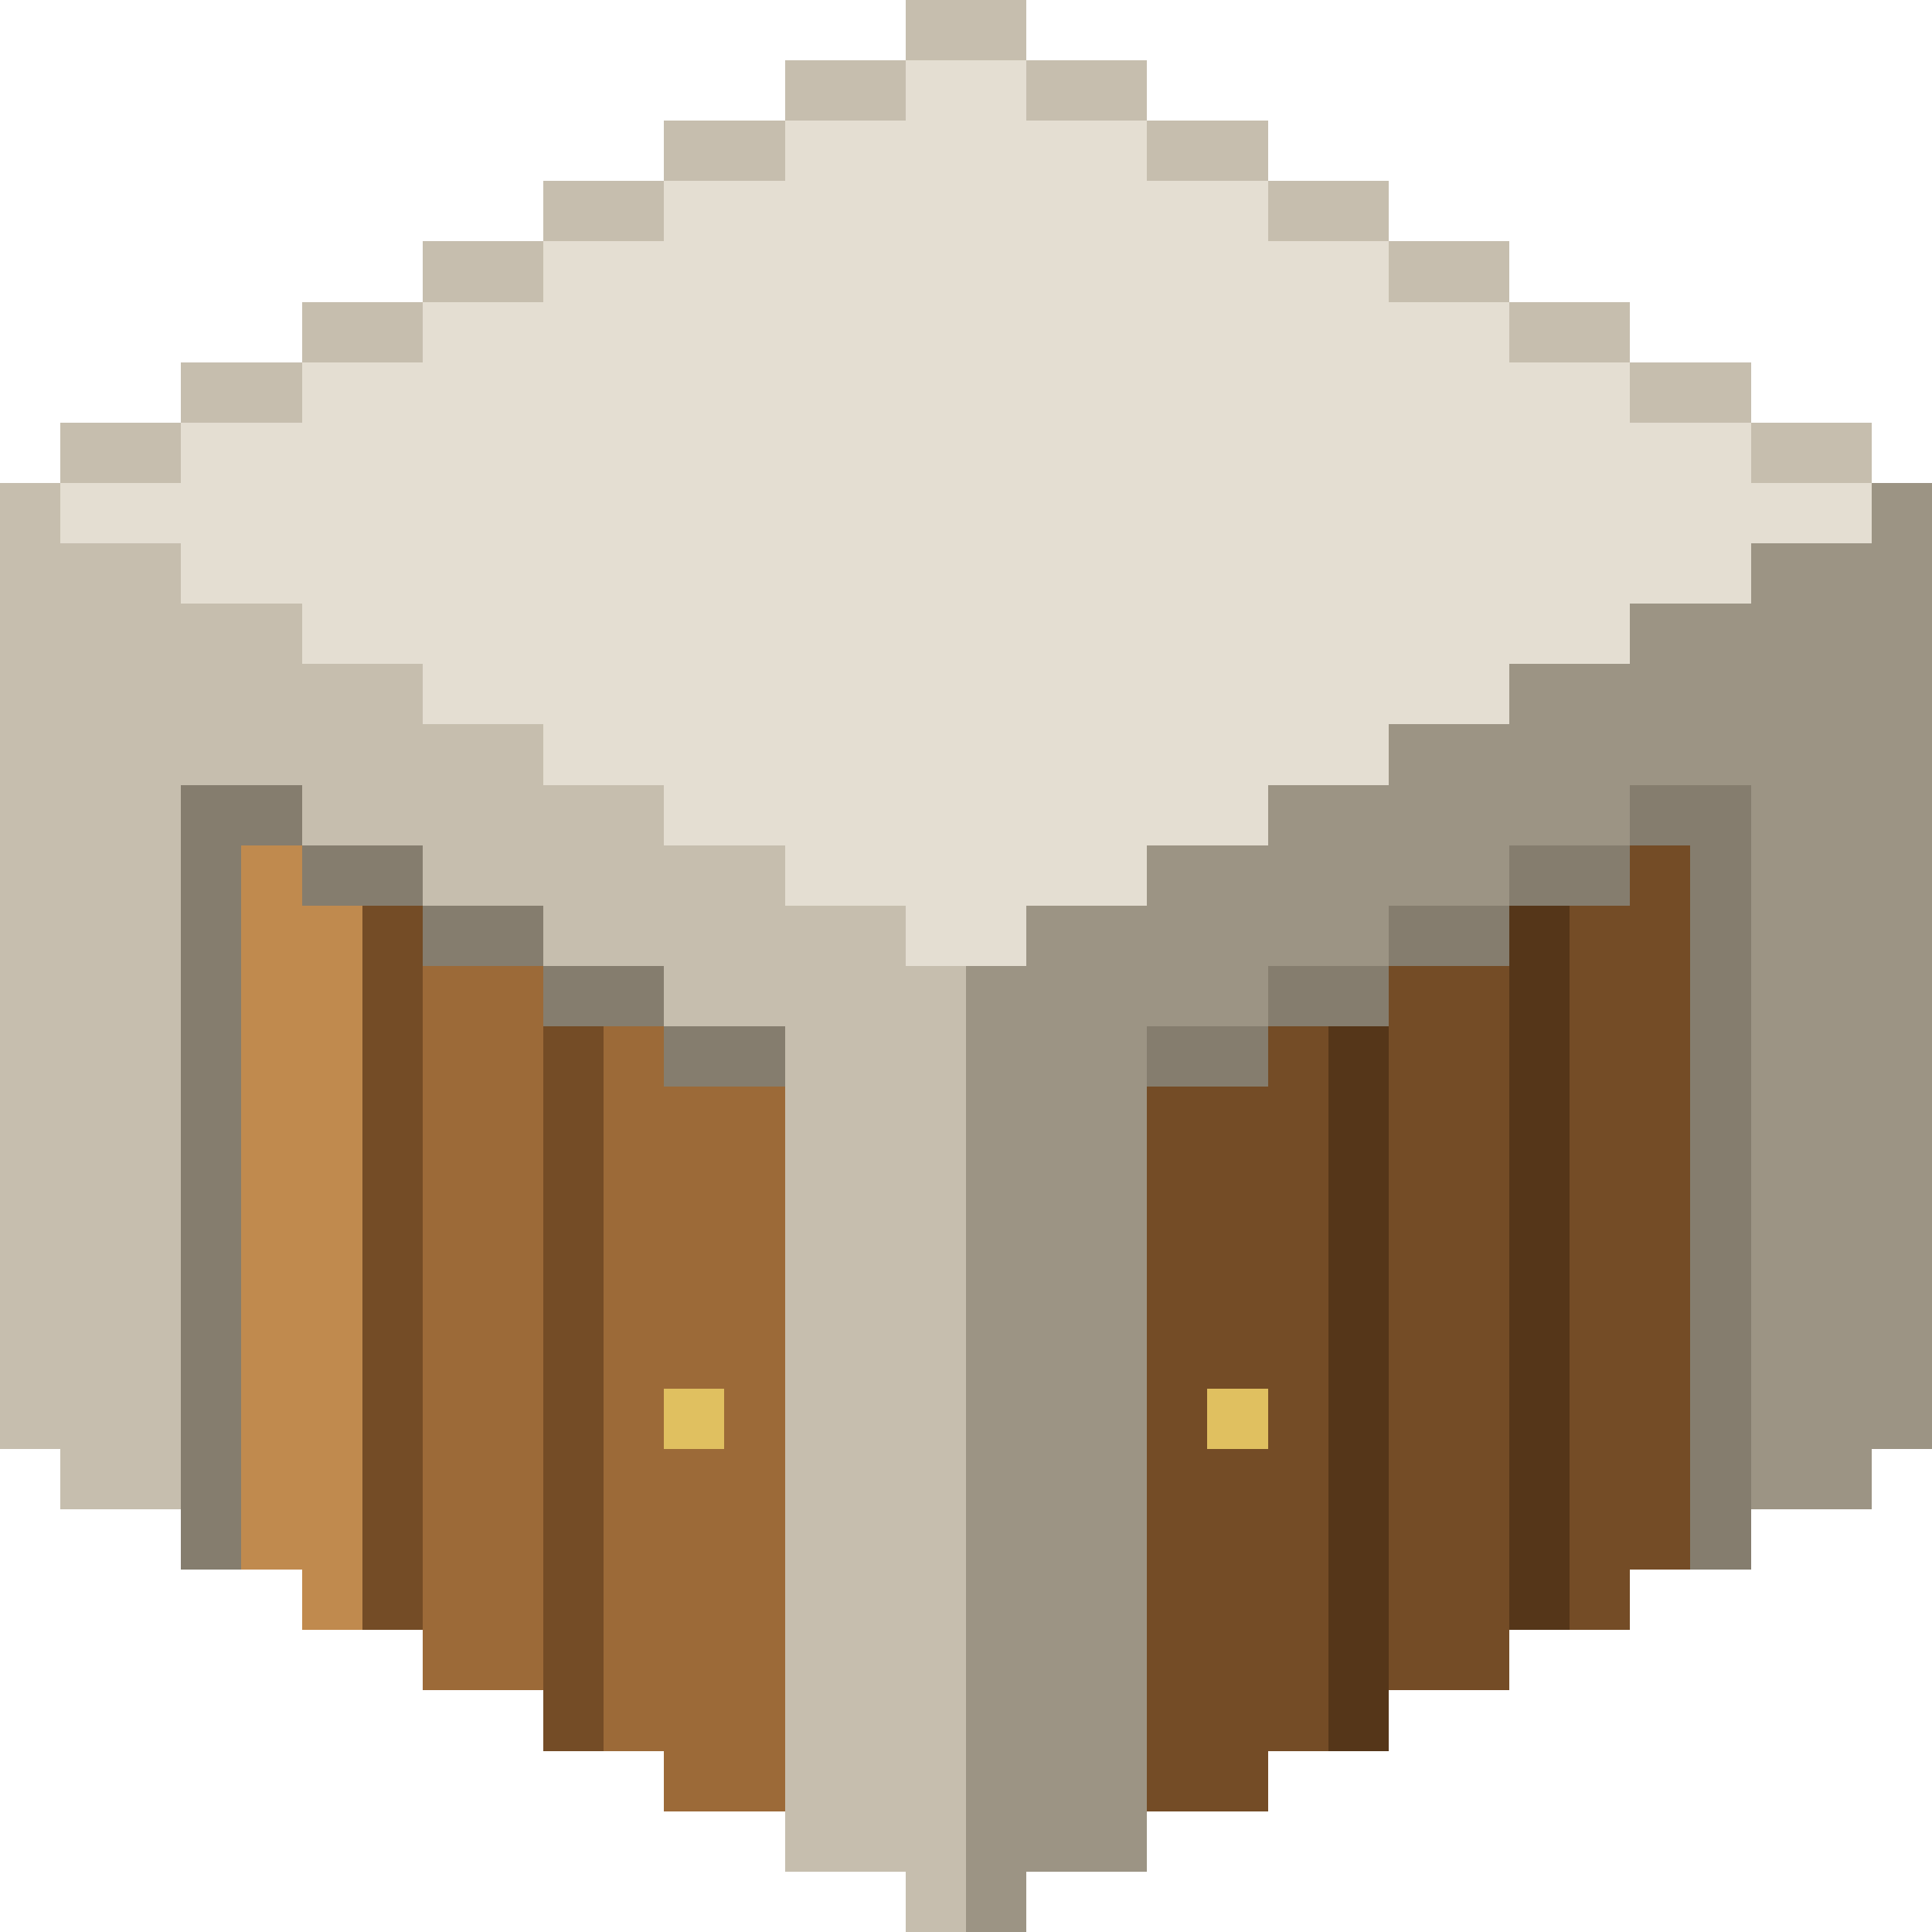
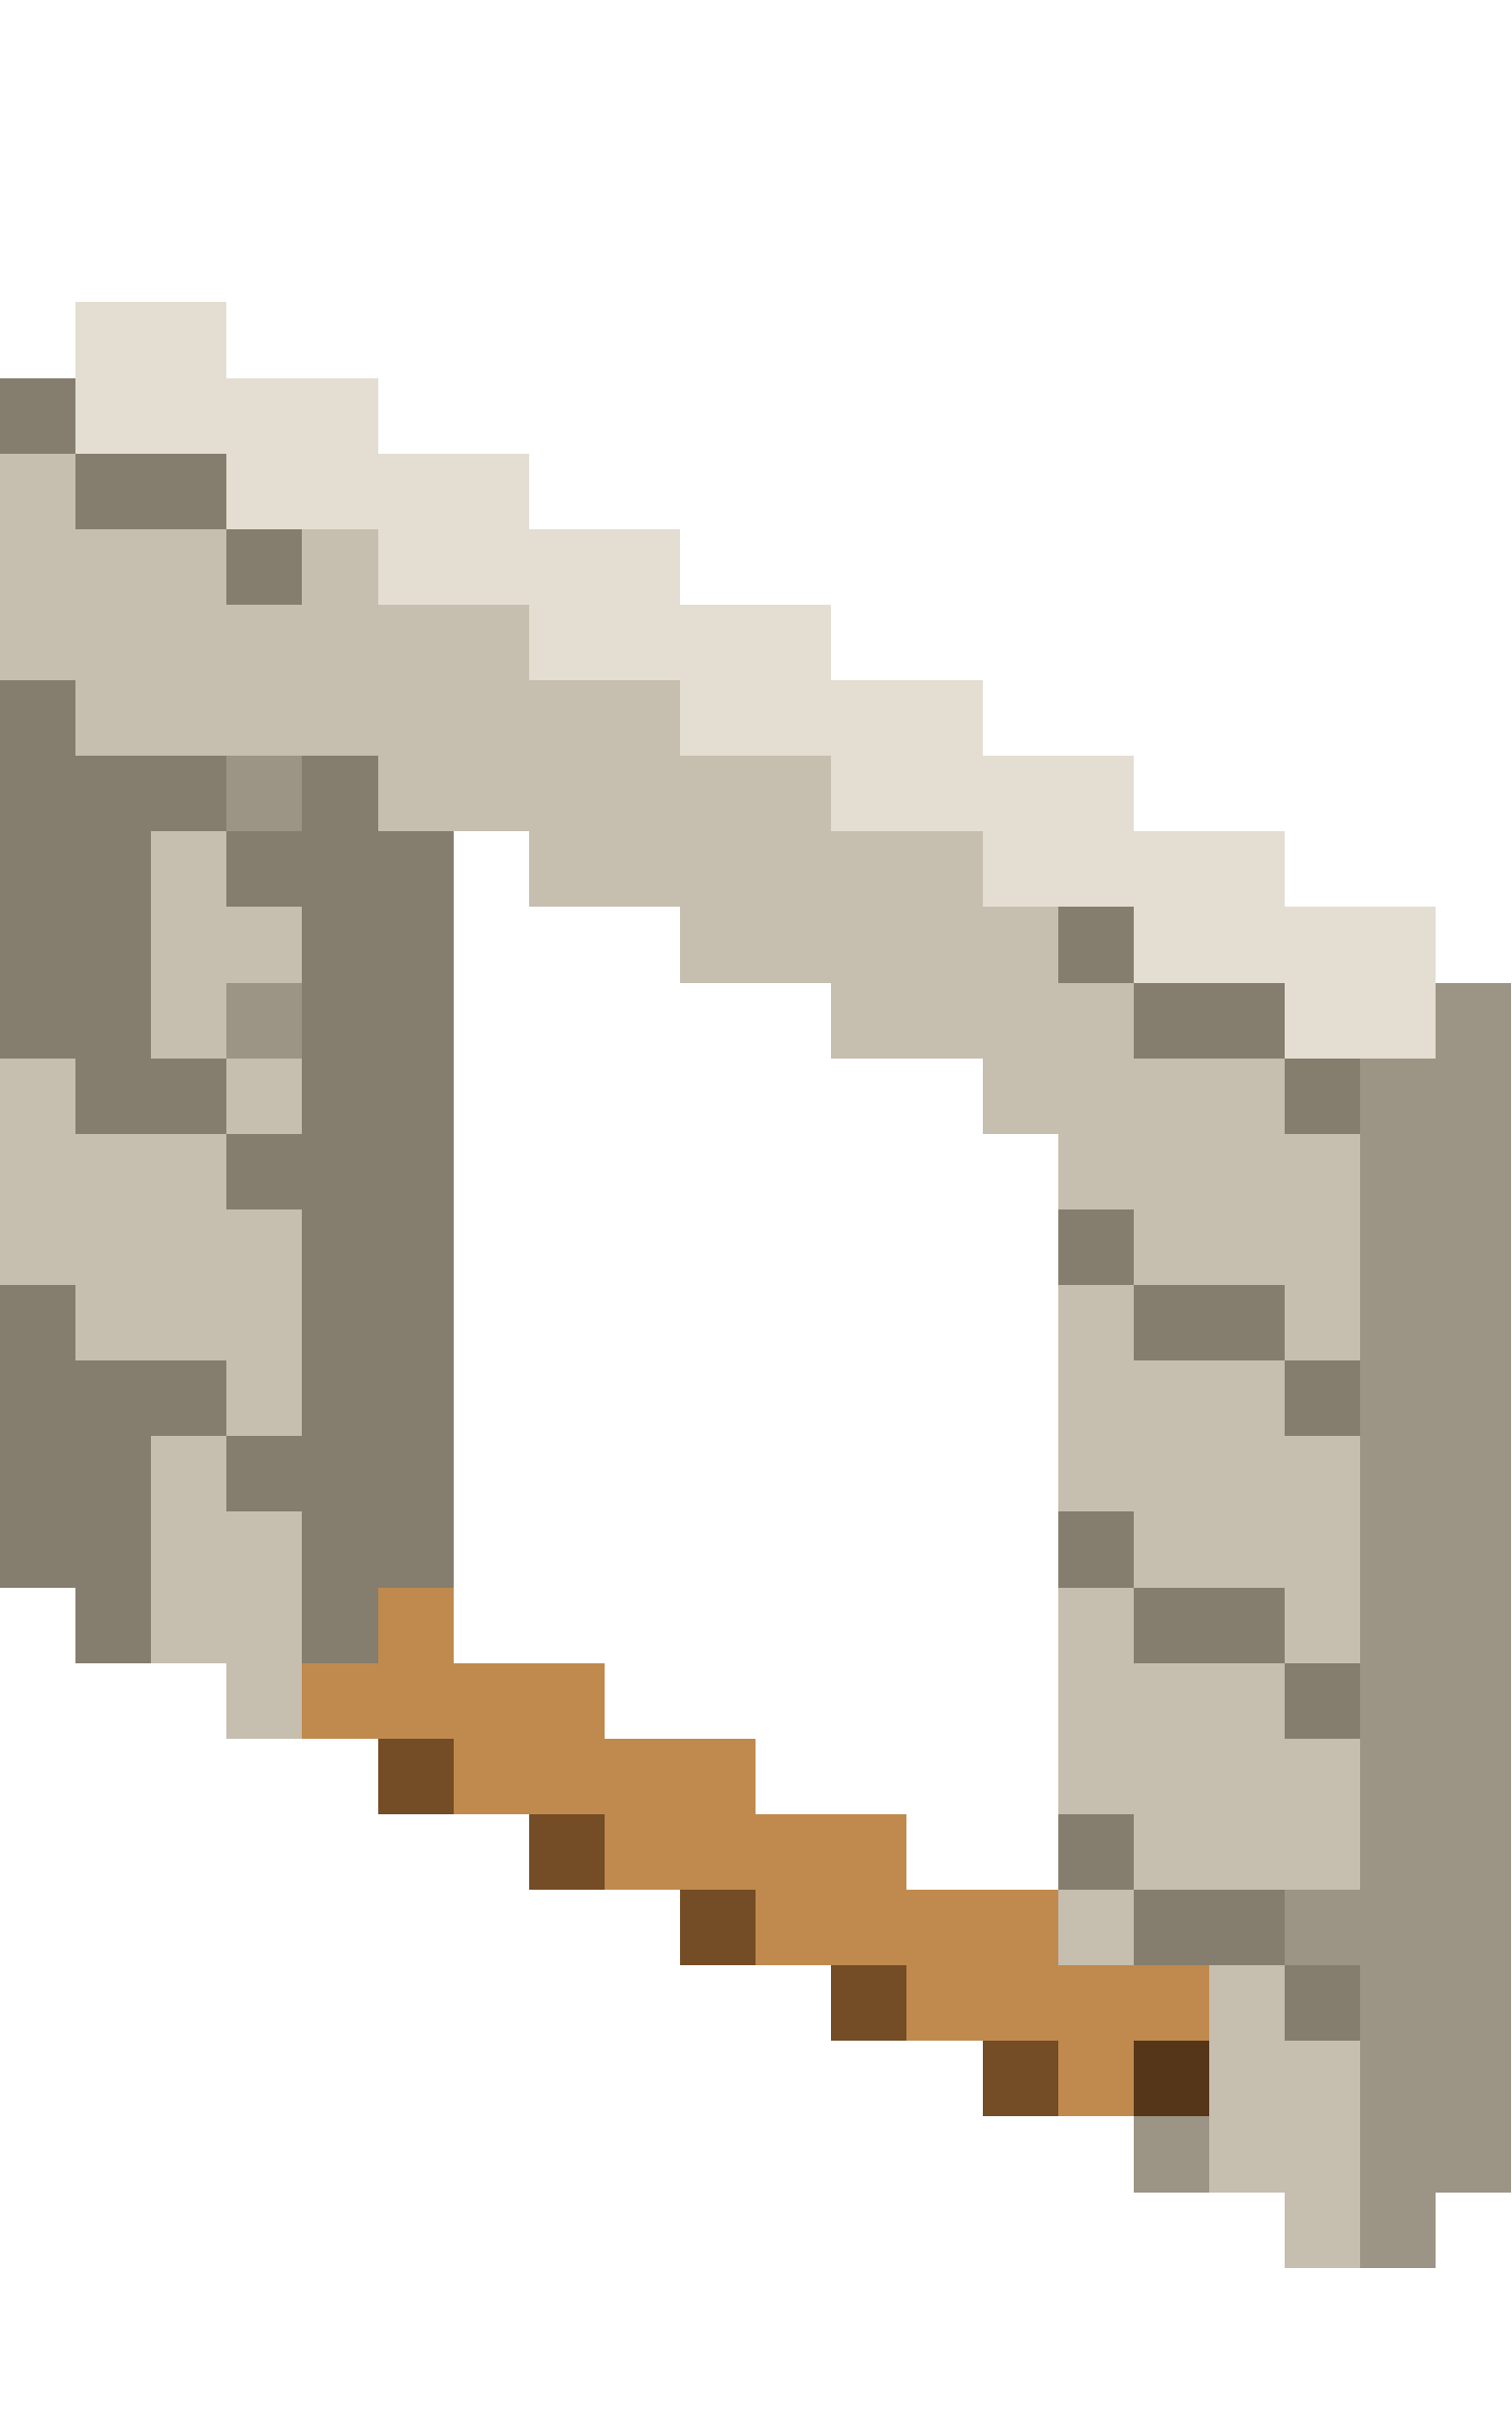
- <svg xmlns="http://www.w3.org/2000/svg" width="64" height="64" viewBox="0 0 64 64" shape-rendering="crispEdges">
-   <rect x="30" y="0" width="4" height="2" fill="#c6beae" />
-   <rect x="26" y="2" width="4" height="2" fill="#c6beae" />
-   <rect x="30" y="2" width="4" height="2" fill="#e4ded2" />
-   <rect x="34" y="2" width="4" height="2" fill="#c6beae" />
-   <rect x="22" y="4" width="4" height="2" fill="#c6beae" />
-   <rect x="26" y="4" width="12" height="2" fill="#e4ded2" />
-   <rect x="38" y="4" width="4" height="2" fill="#c6beae" />
-   <rect x="18" y="6" width="4" height="2" fill="#c6beae" />
-   <rect x="22" y="6" width="20" height="2" fill="#e4ded2" />
-   <rect x="42" y="6" width="4" height="2" fill="#c6beae" />
-   <rect x="14" y="8" width="4" height="2" fill="#c6beae" />
-   <rect x="18" y="8" width="28" height="2" fill="#e4ded2" />
-   <rect x="46" y="8" width="4" height="2" fill="#c6beae" />
-   <rect x="10" y="10" width="4" height="2" fill="#c6beae" />
-   <rect x="14" y="10" width="36" height="2" fill="#e4ded2" />
-   <rect x="50" y="10" width="4" height="2" fill="#c6beae" />
-   <rect x="6" y="12" width="4" height="2" fill="#c6beae" />
-   <rect x="10" y="12" width="44" height="2" fill="#e4ded2" />
-   <rect x="54" y="12" width="4" height="2" fill="#c6beae" />
-   <rect x="2" y="14" width="4" height="2" fill="#c6beae" />
-   <rect x="6" y="14" width="52" height="2" fill="#e4ded2" />
-   <rect x="58" y="14" width="4" height="2" fill="#c6beae" />
-   <rect x="0" y="16" width="2" height="2" fill="#c6beae" />
-   <rect x="2" y="16" width="60" height="2" fill="#e4ded2" />
-   <rect x="62" y="16" width="2" height="2" fill="#9c9484" />
-   <rect x="0" y="18" width="6" height="2" fill="#c6beae" />
-   <rect x="6" y="18" width="52" height="2" fill="#e4ded2" />
-   <rect x="58" y="18" width="6" height="2" fill="#9c9484" />
-   <rect x="0" y="20" width="10" height="2" fill="#c6beae" />
-   <rect x="10" y="20" width="44" height="2" fill="#e4ded2" />
-   <rect x="54" y="20" width="10" height="2" fill="#9c9484" />
-   <rect x="0" y="22" width="14" height="2" fill="#c6beae" />
-   <rect x="14" y="22" width="36" height="2" fill="#e4ded2" />
-   <rect x="50" y="22" width="14" height="2" fill="#9c9484" />
-   <rect x="0" y="24" width="18" height="2" fill="#c6beae" />
-   <rect x="18" y="24" width="28" height="2" fill="#e4ded2" />
-   <rect x="46" y="24" width="18" height="2" fill="#9c9484" />
-   <rect x="0" y="26" width="6" height="22" fill="#c6beae" />
-   <rect x="6" y="26" width="4" height="2" fill="#857d6e" />
-   <rect x="10" y="26" width="12" height="2" fill="#c6beae" />
-   <rect x="22" y="26" width="20" height="2" fill="#e4ded2" />
-   <rect x="42" y="26" width="12" height="2" fill="#9c9484" />
-   <rect x="54" y="26" width="4" height="2" fill="#857d6e" />
-   <rect x="58" y="26" width="6" height="22" fill="#9c9484" />
-   <rect x="6" y="28" width="2" height="24" fill="#857d6e" />
-   <rect x="8" y="28" width="2" height="2" fill="#c08a4e" />
-   <rect x="10" y="28" width="4" height="2" fill="#857d6e" />
-   <rect x="14" y="28" width="12" height="2" fill="#c6beae" />
-   <rect x="26" y="28" width="12" height="2" fill="#e4ded2" />
-   <rect x="38" y="28" width="12" height="2" fill="#9c9484" />
-   <rect x="50" y="28" width="4" height="2" fill="#857d6e" />
-   <rect x="54" y="28" width="2" height="2" fill="#744c26" />
-   <rect x="56" y="28" width="2" height="24" fill="#857d6e" />
-   <rect x="8" y="30" width="4" height="22" fill="#c08a4e" />
-   <rect x="12" y="30" width="2" height="24" fill="#744c26" />
-   <rect x="14" y="30" width="4" height="2" fill="#857d6e" />
-   <rect x="18" y="30" width="12" height="2" fill="#c6beae" />
-   <rect x="30" y="30" width="4" height="2" fill="#e4ded2" />
-   <rect x="34" y="30" width="12" height="2" fill="#9c9484" />
-   <rect x="46" y="30" width="4" height="2" fill="#857d6e" />
-   <rect x="50" y="30" width="2" height="24" fill="#553619" />
-   <rect x="52" y="30" width="4" height="22" fill="#744c26" />
-   <rect x="14" y="32" width="4" height="24" fill="#9c6a38" />
-   <rect x="18" y="32" width="4" height="2" fill="#857d6e" />
-   <rect x="22" y="32" width="10" height="2" fill="#c6beae" />
-   <rect x="32" y="32" width="10" height="2" fill="#9c9484" />
-   <rect x="42" y="32" width="4" height="2" fill="#857d6e" />
-   <rect x="46" y="32" width="4" height="24" fill="#744c26" />
-   <rect x="18" y="34" width="2" height="24" fill="#744c26" />
-   <rect x="20" y="34" width="2" height="2" fill="#9c6a38" />
-   <rect x="22" y="34" width="4" height="2" fill="#857d6e" />
-   <rect x="26" y="34" width="6" height="28" fill="#c6beae" />
-   <rect x="32" y="34" width="6" height="28" fill="#9c9484" />
-   <rect x="38" y="34" width="4" height="2" fill="#857d6e" />
-   <rect x="42" y="34" width="2" height="2" fill="#744c26" />
-   <rect x="44" y="34" width="2" height="24" fill="#553619" />
-   <rect x="20" y="36" width="6" height="10" fill="#9c6a38" />
-   <rect x="38" y="36" width="6" height="10" fill="#744c26" />
-   <rect x="20" y="46" width="2" height="2" fill="#9c6a38" />
-   <rect x="22" y="46" width="2" height="2" fill="#e0c060" />
-   <rect x="24" y="46" width="2" height="2" fill="#9c6a38" />
-   <rect x="38" y="46" width="2" height="2" fill="#744c26" />
-   <rect x="40" y="46" width="2" height="2" fill="#e0c060" />
-   <rect x="42" y="46" width="2" height="2" fill="#744c26" />
-   <rect x="2" y="48" width="4" height="2" fill="#c6beae" />
-   <rect x="20" y="48" width="6" height="10" fill="#9c6a38" />
-   <rect x="38" y="48" width="6" height="10" fill="#744c26" />
-   <rect x="58" y="48" width="4" height="2" fill="#9c9484" />
-   <rect x="10" y="52" width="2" height="2" fill="#c08a4e" />
-   <rect x="52" y="52" width="2" height="2" fill="#744c26" />
-   <rect x="22" y="58" width="4" height="2" fill="#9c6a38" />
-   <rect x="38" y="58" width="4" height="2" fill="#744c26" />
-   <rect x="30" y="62" width="2" height="2" fill="#c6beae" />
-   <rect x="32" y="62" width="2" height="2" fill="#9c9484" />
+ <svg xmlns="http://www.w3.org/2000/svg" width="40" height="64" viewBox="0 0 40 64" shape-rendering="crispEdges">
+   <rect x="2" y="8" width="4" height="2" fill="#e4ded2" />
+   <rect x="0" y="10" width="2" height="2" fill="#857d6e" />
+   <rect x="2" y="10" width="8" height="2" fill="#e4ded2" />
+   <rect x="0" y="12" width="2" height="2" fill="#c6beae" />
+   <rect x="2" y="12" width="4" height="2" fill="#857d6e" />
+   <rect x="6" y="12" width="8" height="2" fill="#e4ded2" />
+   <rect x="0" y="14" width="6" height="2" fill="#c6beae" />
+   <rect x="6" y="14" width="2" height="2" fill="#857d6e" />
+   <rect x="8" y="14" width="2" height="2" fill="#c6beae" />
+   <rect x="10" y="14" width="8" height="2" fill="#e4ded2" />
+   <rect x="0" y="16" width="14" height="2" fill="#c6beae" />
+   <rect x="14" y="16" width="8" height="2" fill="#e4ded2" />
+   <rect x="0" y="18" width="2" height="2" fill="#857d6e" />
+   <rect x="2" y="18" width="16" height="2" fill="#c6beae" />
+   <rect x="18" y="18" width="8" height="2" fill="#e4ded2" />
+   <rect x="0" y="20" width="6" height="2" fill="#857d6e" />
+   <rect x="6" y="20" width="2" height="2" fill="#9c9484" />
+   <rect x="8" y="20" width="2" height="2" fill="#857d6e" />
+   <rect x="10" y="20" width="12" height="2" fill="#c6beae" />
+   <rect x="22" y="20" width="8" height="2" fill="#e4ded2" />
+   <rect x="0" y="22" width="4" height="6" fill="#857d6e" />
+   <rect x="4" y="22" width="2" height="2" fill="#c6beae" />
+   <rect x="6" y="22" width="6" height="2" fill="#857d6e" />
+   <rect x="14" y="22" width="12" height="2" fill="#c6beae" />
+   <rect x="26" y="22" width="8" height="2" fill="#e4ded2" />
+   <rect x="4" y="24" width="4" height="2" fill="#c6beae" />
+   <rect x="8" y="24" width="4" height="6" fill="#857d6e" />
+   <rect x="18" y="24" width="10" height="2" fill="#c6beae" />
+   <rect x="28" y="24" width="2" height="2" fill="#857d6e" />
+   <rect x="30" y="24" width="8" height="2" fill="#e4ded2" />
+   <rect x="4" y="26" width="2" height="2" fill="#c6beae" />
+   <rect x="6" y="26" width="2" height="2" fill="#9c9484" />
+   <rect x="22" y="26" width="8" height="2" fill="#c6beae" />
+   <rect x="30" y="26" width="4" height="2" fill="#857d6e" />
+   <rect x="34" y="26" width="4" height="2" fill="#e4ded2" />
+   <rect x="38" y="26" width="2" height="2" fill="#9c9484" />
+   <rect x="0" y="28" width="2" height="2" fill="#c6beae" />
+   <rect x="2" y="28" width="4" height="2" fill="#857d6e" />
+   <rect x="6" y="28" width="2" height="2" fill="#c6beae" />
+   <rect x="26" y="28" width="8" height="2" fill="#c6beae" />
+   <rect x="34" y="28" width="2" height="2" fill="#857d6e" />
+   <rect x="36" y="28" width="4" height="22" fill="#9c9484" />
+   <rect x="0" y="30" width="6" height="2" fill="#c6beae" />
+   <rect x="6" y="30" width="6" height="2" fill="#857d6e" />
+   <rect x="28" y="30" width="8" height="2" fill="#c6beae" />
+   <rect x="0" y="32" width="8" height="2" fill="#c6beae" />
+   <rect x="8" y="32" width="4" height="6" fill="#857d6e" />
+   <rect x="28" y="32" width="2" height="2" fill="#857d6e" />
+   <rect x="30" y="32" width="6" height="2" fill="#c6beae" />
+   <rect x="0" y="34" width="2" height="2" fill="#857d6e" />
+   <rect x="2" y="34" width="6" height="2" fill="#c6beae" />
+   <rect x="28" y="34" width="2" height="2" fill="#c6beae" />
+   <rect x="30" y="34" width="4" height="2" fill="#857d6e" />
+   <rect x="34" y="34" width="2" height="2" fill="#c6beae" />
+   <rect x="0" y="36" width="6" height="2" fill="#857d6e" />
+   <rect x="6" y="36" width="2" height="2" fill="#c6beae" />
+   <rect x="28" y="36" width="6" height="2" fill="#c6beae" />
+   <rect x="34" y="36" width="2" height="2" fill="#857d6e" />
+   <rect x="0" y="38" width="4" height="4" fill="#857d6e" />
+   <rect x="4" y="38" width="2" height="2" fill="#c6beae" />
+   <rect x="6" y="38" width="6" height="2" fill="#857d6e" />
+   <rect x="28" y="38" width="8" height="2" fill="#c6beae" />
+   <rect x="4" y="40" width="4" height="4" fill="#c6beae" />
+   <rect x="8" y="40" width="4" height="2" fill="#857d6e" />
+   <rect x="28" y="40" width="2" height="2" fill="#857d6e" />
+   <rect x="30" y="40" width="6" height="2" fill="#c6beae" />
+   <rect x="2" y="42" width="2" height="2" fill="#857d6e" />
+   <rect x="8" y="42" width="2" height="2" fill="#857d6e" />
+   <rect x="10" y="42" width="2" height="2" fill="#c08a4e" />
+   <rect x="28" y="42" width="2" height="2" fill="#c6beae" />
+   <rect x="30" y="42" width="4" height="2" fill="#857d6e" />
+   <rect x="34" y="42" width="2" height="2" fill="#c6beae" />
+   <rect x="6" y="44" width="2" height="2" fill="#c6beae" />
+   <rect x="8" y="44" width="8" height="2" fill="#c08a4e" />
+   <rect x="28" y="44" width="6" height="2" fill="#c6beae" />
+   <rect x="34" y="44" width="2" height="2" fill="#857d6e" />
+   <rect x="10" y="46" width="2" height="2" fill="#744c26" />
+   <rect x="12" y="46" width="8" height="2" fill="#c08a4e" />
+   <rect x="28" y="46" width="8" height="2" fill="#c6beae" />
+   <rect x="14" y="48" width="2" height="2" fill="#744c26" />
+   <rect x="16" y="48" width="8" height="2" fill="#c08a4e" />
+   <rect x="28" y="48" width="2" height="2" fill="#857d6e" />
+   <rect x="30" y="48" width="6" height="2" fill="#c6beae" />
+   <rect x="18" y="50" width="2" height="2" fill="#744c26" />
+   <rect x="20" y="50" width="8" height="2" fill="#c08a4e" />
+   <rect x="28" y="50" width="2" height="2" fill="#c6beae" />
+   <rect x="30" y="50" width="4" height="2" fill="#857d6e" />
+   <rect x="34" y="50" width="6" height="2" fill="#9c9484" />
+   <rect x="22" y="52" width="2" height="2" fill="#744c26" />
+   <rect x="24" y="52" width="8" height="2" fill="#c08a4e" />
+   <rect x="32" y="52" width="2" height="2" fill="#c6beae" />
+   <rect x="34" y="52" width="2" height="2" fill="#857d6e" />
+   <rect x="36" y="52" width="4" height="6" fill="#9c9484" />
+   <rect x="26" y="54" width="2" height="2" fill="#744c26" />
+   <rect x="28" y="54" width="2" height="2" fill="#c08a4e" />
+   <rect x="30" y="54" width="2" height="2" fill="#553619" />
+   <rect x="32" y="54" width="4" height="4" fill="#c6beae" />
+   <rect x="30" y="56" width="2" height="2" fill="#9c9484" />
+   <rect x="34" y="58" width="2" height="2" fill="#c6beae" />
+   <rect x="36" y="58" width="2" height="2" fill="#9c9484" />
</svg>
